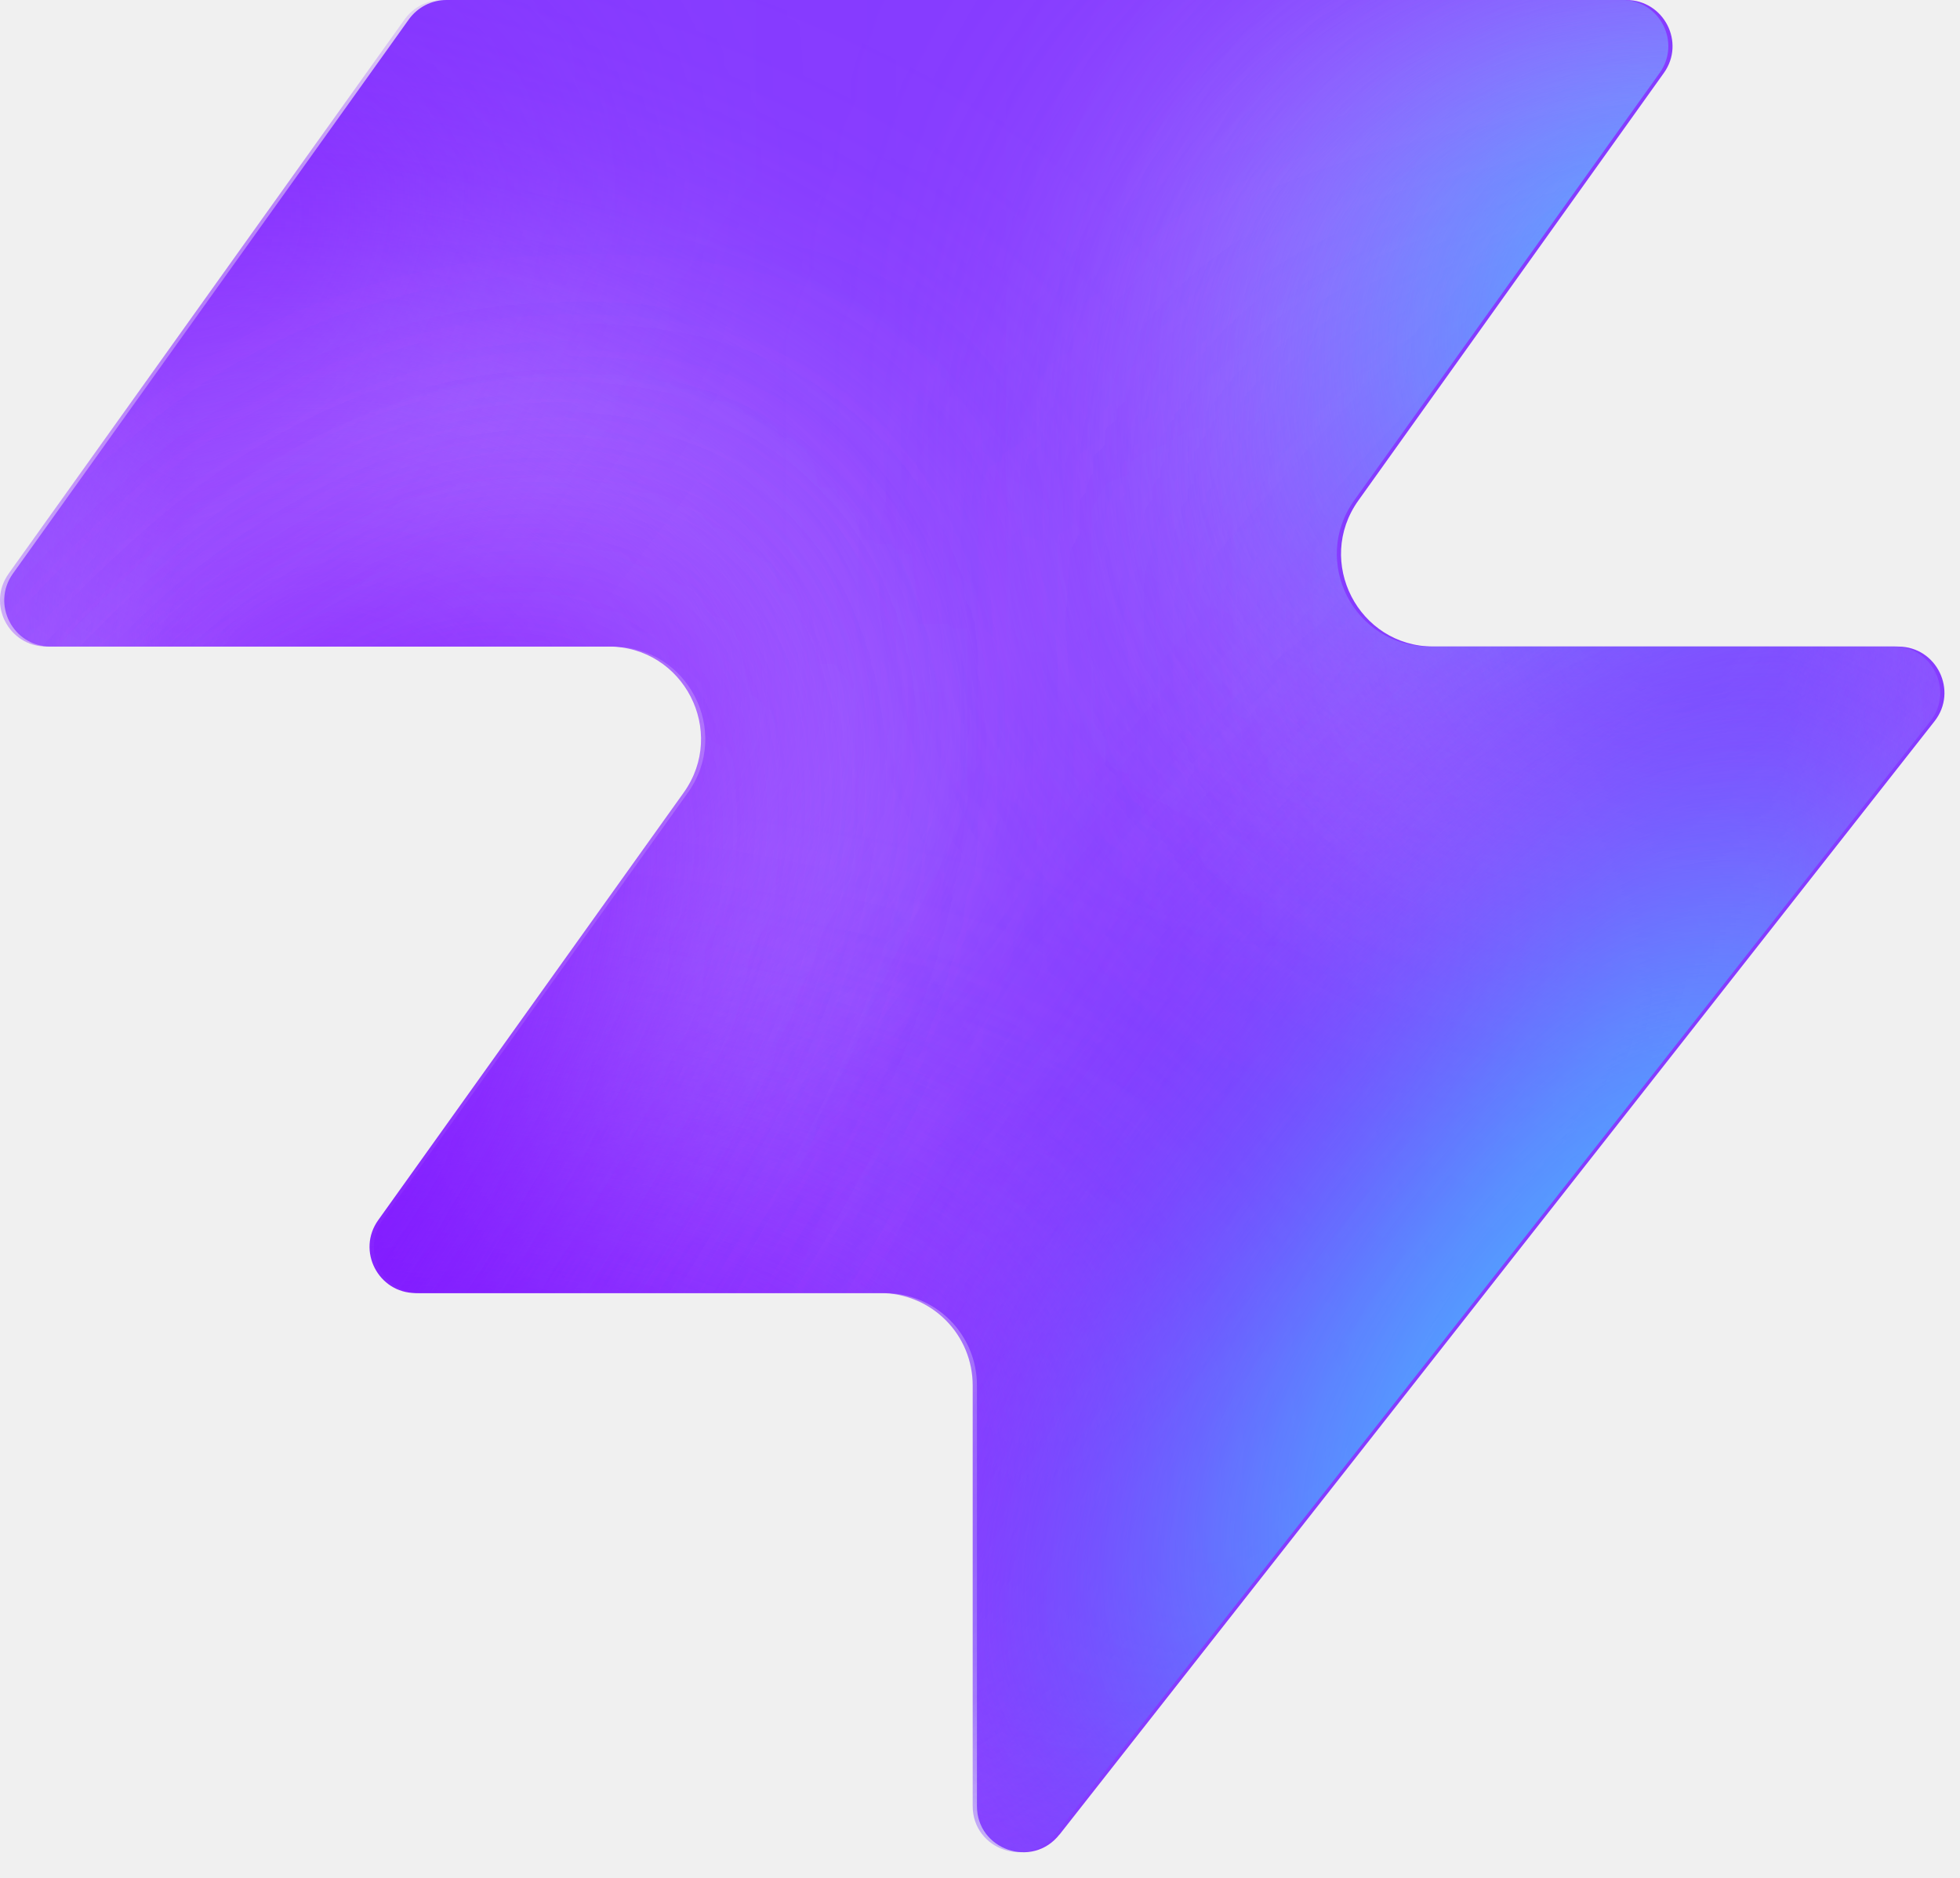
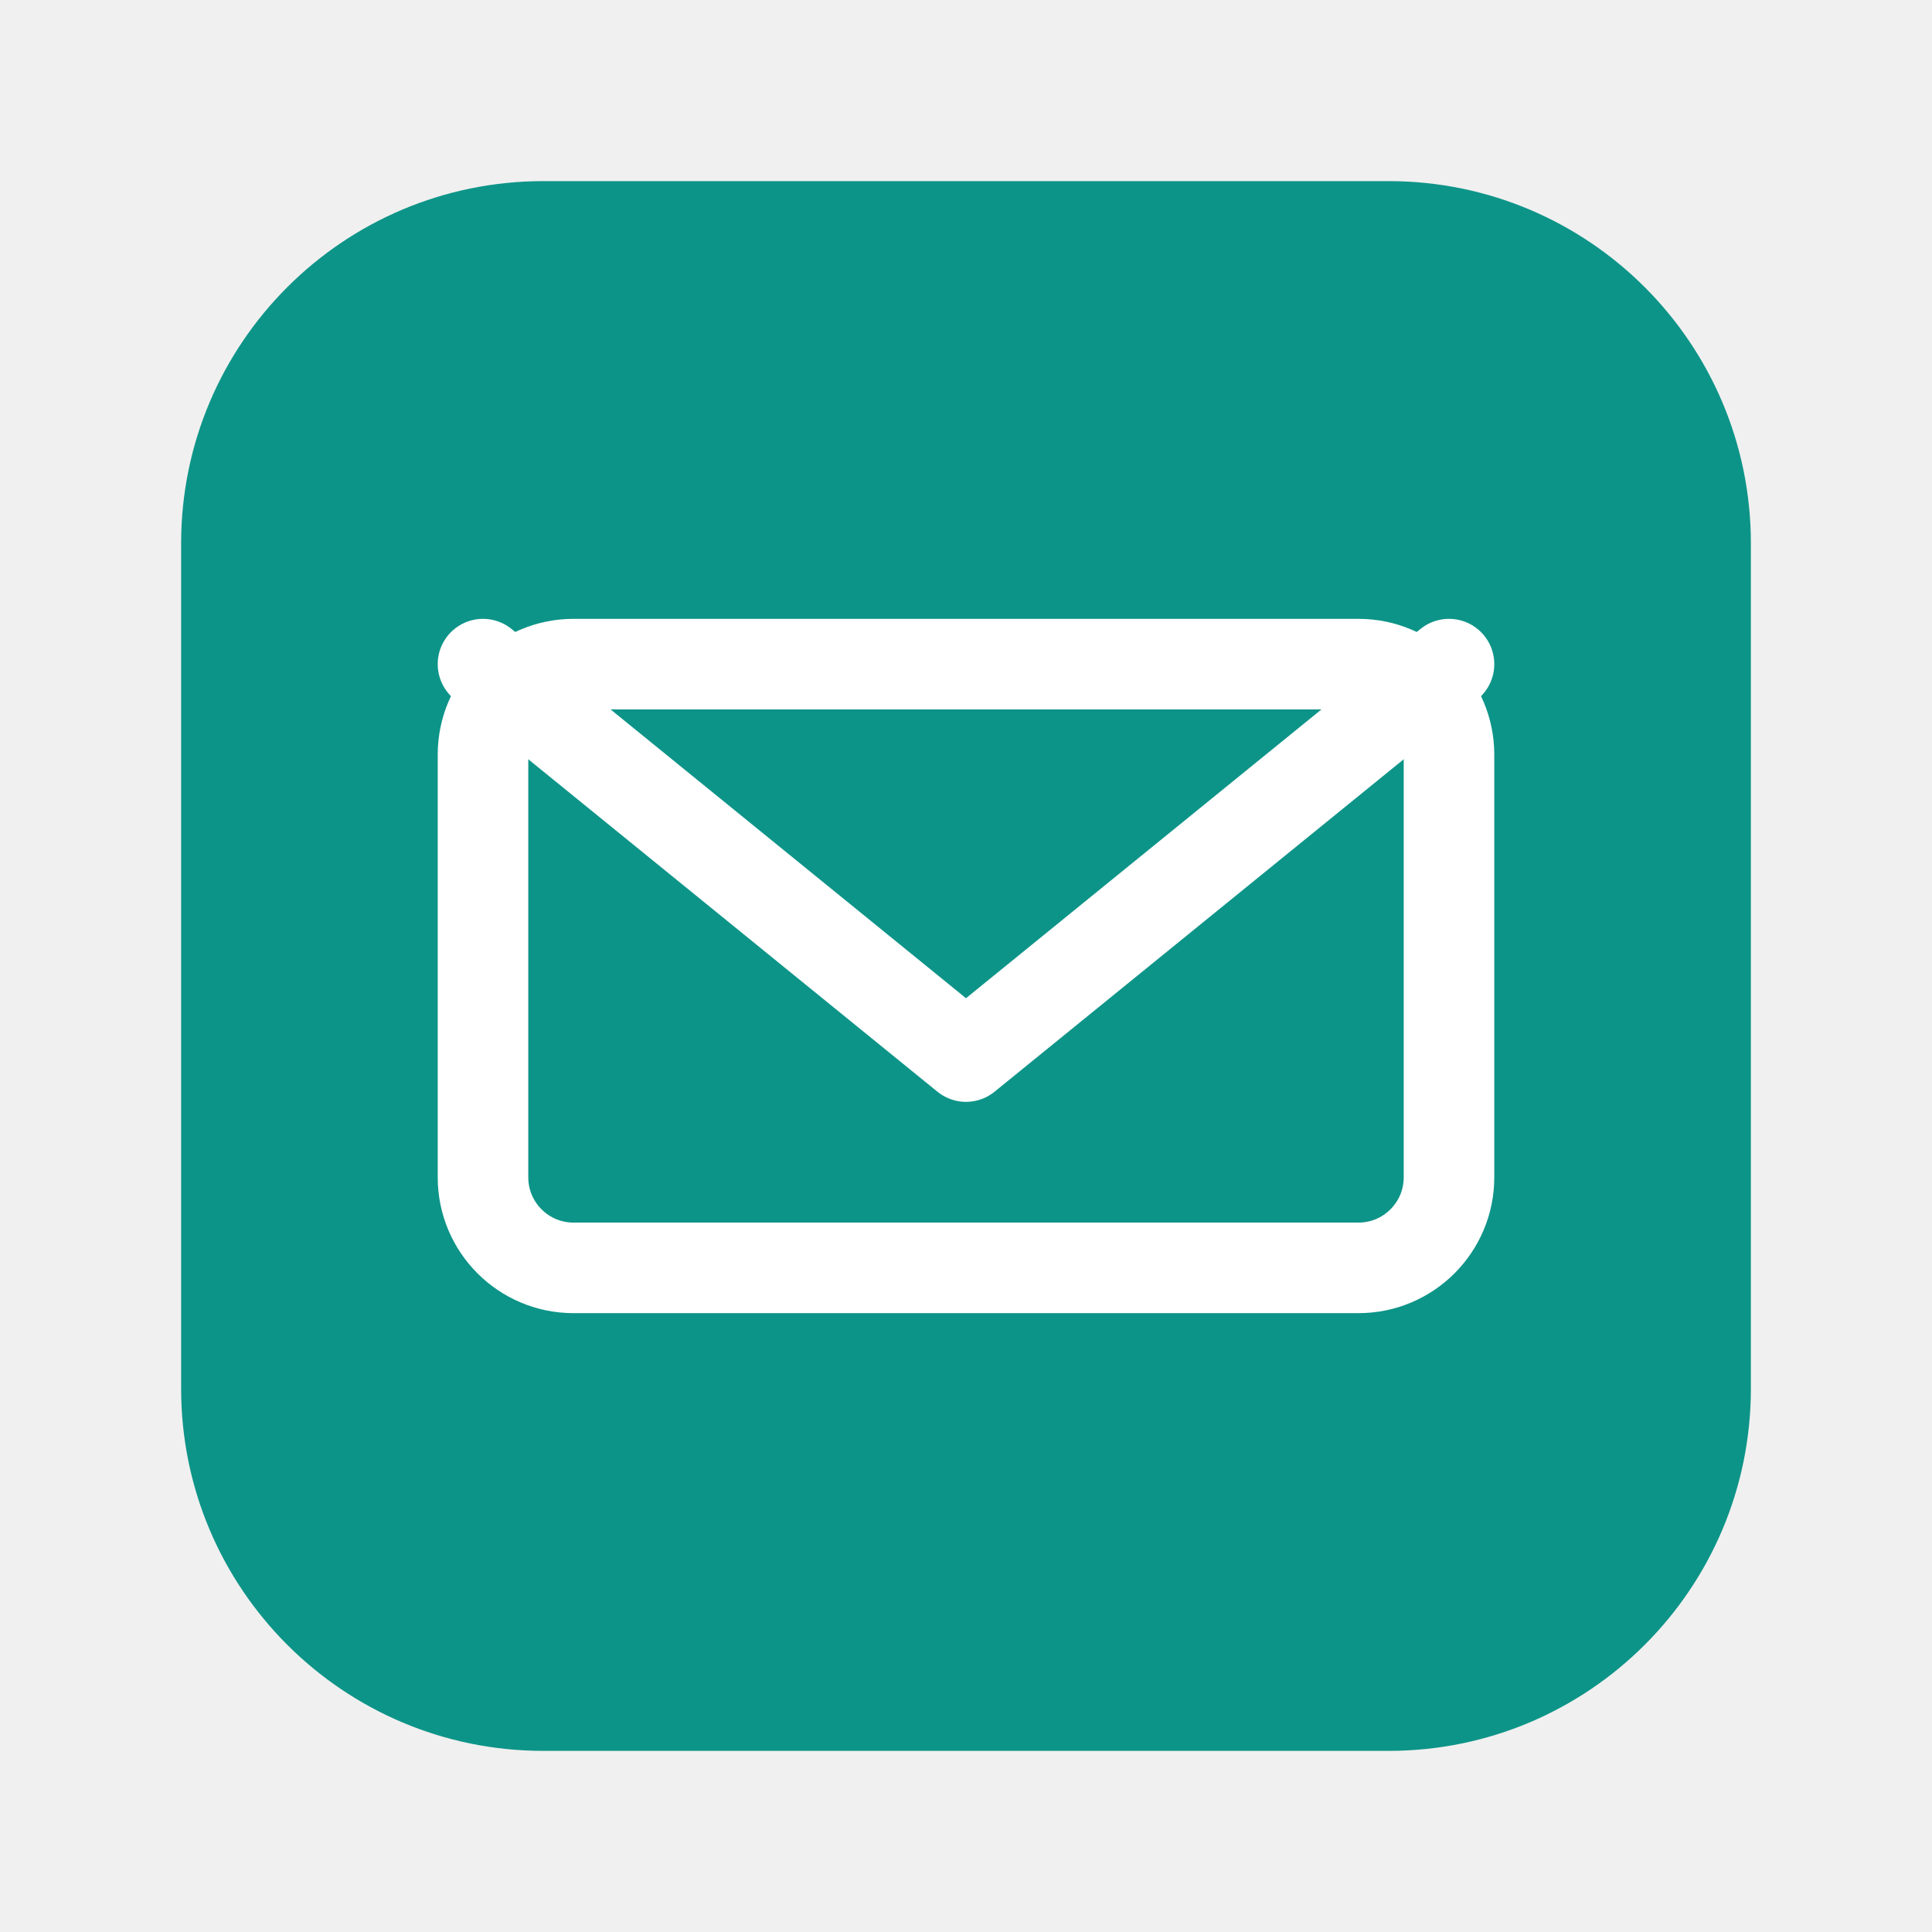
- <svg xmlns="http://www.w3.org/2000/svg" width="48" height="46" fill="none" viewBox="0 0 48 46">
-   <path fill="#863bff" d="M25.946 44.938c-.664.845-2.021.375-2.021-.698V33.937a2.26 2.26 0 0 0-2.262-2.262H10.287c-.92 0-1.456-1.04-.92-1.788l7.48-10.471c1.07-1.497 0-3.578-1.842-3.578H1.237c-.92 0-1.456-1.04-.92-1.788L10.013.474c.214-.297.556-.474.92-.474h28.894c.92 0 1.456 1.04.92 1.788l-7.48 10.471c-1.07 1.498 0 3.579 1.842 3.579h11.377c.943 0 1.473 1.088.89 1.83L25.947 44.94z" style="fill:#863bff;fill:color(display-p3 .525 .23 1);fill-opacity:1" />
-   <mask id="a" width="48" height="46" x="0" y="0" maskUnits="userSpaceOnUse" style="mask-type:alpha">
-     <path fill="#000" d="M25.842 44.938c-.664.844-2.021.375-2.021-.698V33.937a2.26 2.26 0 0 0-2.262-2.262H10.183c-.92 0-1.456-1.04-.92-1.788l7.48-10.471c1.07-1.498 0-3.579-1.842-3.579H1.133c-.92 0-1.456-1.04-.92-1.787L9.91.473c.214-.297.556-.474.92-.474h28.894c.92 0 1.456 1.04.92 1.788l-7.48 10.471c-1.07 1.498 0 3.578 1.842 3.578h11.377c.943 0 1.473 1.088.89 1.832L25.843 44.94z" style="fill:#000;fill-opacity:1" />
-   </mask>
-   <g mask="url(#a)">
-     <g filter="url(#b)">
-       <ellipse cx="5.508" cy="14.704" fill="#ede6ff" rx="5.508" ry="14.704" style="fill:#ede6ff;fill:color(display-p3 .927 .903 1);fill-opacity:1" transform="matrix(.00324 1 1 -.00324 -4.47 31.516)" />
-     </g>
-     <g filter="url(#c)">
-       <ellipse cx="10.399" cy="29.851" fill="#ede6ff" rx="10.399" ry="29.851" style="fill:#ede6ff;fill:color(display-p3 .927 .903 1);fill-opacity:1" transform="matrix(.00324 1 1 -.00324 -39.328 7.883)" />
-     </g>
-     <g filter="url(#d)">
-       <ellipse cx="5.508" cy="30.487" fill="#7e14ff" rx="5.508" ry="30.487" style="fill:#7e14ff;fill:color(display-p3 .492 .077 1);fill-opacity:1" transform="rotate(89.814 -25.913 -14.639)scale(1 -1)" />
-     </g>
-     <g filter="url(#e)">
-       <ellipse cx="5.508" cy="30.599" fill="#7e14ff" rx="5.508" ry="30.599" style="fill:#7e14ff;fill:color(display-p3 .492 .077 1);fill-opacity:1" transform="rotate(89.814 -32.644 -3.334)scale(1 -1)" />
-     </g>
-     <g filter="url(#f)">
-       <ellipse cx="5.508" cy="30.599" fill="#7e14ff" rx="5.508" ry="30.599" style="fill:#7e14ff;fill:color(display-p3 .492 .077 1);fill-opacity:1" transform="matrix(.00324 1 1 -.00324 -34.34 30.47)" />
-     </g>
-     <g filter="url(#g)">
-       <ellipse cx="14.072" cy="22.078" fill="#ede6ff" rx="14.072" ry="22.078" style="fill:#ede6ff;fill:color(display-p3 .927 .903 1);fill-opacity:1" transform="rotate(93.35 24.506 48.493)scale(-1 1)" />
-     </g>
-     <g filter="url(#h)">
-       <ellipse cx="3.47" cy="21.501" fill="#7e14ff" rx="3.47" ry="21.501" style="fill:#7e14ff;fill:color(display-p3 .492 .077 1);fill-opacity:1" transform="rotate(89.009 28.708 47.59)scale(-1 1)" />
-     </g>
-     <g filter="url(#i)">
-       <ellipse cx="3.47" cy="21.501" fill="#7e14ff" rx="3.47" ry="21.501" style="fill:#7e14ff;fill:color(display-p3 .492 .077 1);fill-opacity:1" transform="rotate(89.009 28.708 47.59)scale(-1 1)" />
-     </g>
-     <g filter="url(#j)">
-       <ellipse cx=".387" cy="8.972" fill="#7e14ff" rx="4.407" ry="29.108" style="fill:#7e14ff;fill:color(display-p3 .492 .077 1);fill-opacity:1" transform="rotate(39.51 .387 8.972)" />
-     </g>
-     <g filter="url(#k)">
-       <ellipse cx="47.523" cy="-6.092" fill="#7e14ff" rx="4.407" ry="29.108" style="fill:#7e14ff;fill:color(display-p3 .492 .077 1);fill-opacity:1" transform="rotate(37.892 47.523 -6.092)" />
-     </g>
-     <g filter="url(#l)">
-       <ellipse cx="41.412" cy="6.333" fill="#47bfff" rx="5.971" ry="9.665" style="fill:#47bfff;fill:color(display-p3 .28 .748 1);fill-opacity:1" transform="rotate(37.892 41.412 6.333)" />
-     </g>
-     <g filter="url(#m)">
-       <ellipse cx="-1.879" cy="38.332" fill="#7e14ff" rx="4.407" ry="29.108" style="fill:#7e14ff;fill:color(display-p3 .492 .077 1);fill-opacity:1" transform="rotate(37.892 -1.88 38.332)" />
-     </g>
-     <g filter="url(#n)">
-       <ellipse cx="-1.879" cy="38.332" fill="#7e14ff" rx="4.407" ry="29.108" style="fill:#7e14ff;fill:color(display-p3 .492 .077 1);fill-opacity:1" transform="rotate(37.892 -1.88 38.332)" />
-     </g>
-     <g filter="url(#o)">
-       <ellipse cx="35.651" cy="29.907" fill="#7e14ff" rx="4.407" ry="29.108" style="fill:#7e14ff;fill:color(display-p3 .492 .077 1);fill-opacity:1" transform="rotate(37.892 35.651 29.907)" />
-     </g>
-     <g filter="url(#p)">
-       <ellipse cx="38.418" cy="32.4" fill="#47bfff" rx="5.971" ry="15.297" style="fill:#47bfff;fill:color(display-p3 .28 .748 1);fill-opacity:1" transform="rotate(37.892 38.418 32.4)" />
-     </g>
-   </g>
-   <defs>
-     <filter id="b" width="60.045" height="41.654" x="-19.77" y="16.149" color-interpolation-filters="sRGB" filterUnits="userSpaceOnUse">
-       <feFlood flood-opacity="0" result="BackgroundImageFix" />
-       <feBlend in="SourceGraphic" in2="BackgroundImageFix" result="shape" />
-       <feGaussianBlur result="effect1_foregroundBlur_2002_17158" stdDeviation="7.659" />
-     </filter>
-     <filter id="c" width="90.34" height="51.437" x="-54.613" y="-7.533" color-interpolation-filters="sRGB" filterUnits="userSpaceOnUse">
-       <feFlood flood-opacity="0" result="BackgroundImageFix" />
-       <feBlend in="SourceGraphic" in2="BackgroundImageFix" result="shape" />
-       <feGaussianBlur result="effect1_foregroundBlur_2002_17158" stdDeviation="7.659" />
-     </filter>
-     <filter id="d" width="79.355" height="29.4" x="-49.64" y="2.03" color-interpolation-filters="sRGB" filterUnits="userSpaceOnUse">
-       <feFlood flood-opacity="0" result="BackgroundImageFix" />
-       <feBlend in="SourceGraphic" in2="BackgroundImageFix" result="shape" />
-       <feGaussianBlur result="effect1_foregroundBlur_2002_17158" stdDeviation="4.596" />
-     </filter>
-     <filter id="e" width="79.579" height="29.4" x="-45.045" y="20.029" color-interpolation-filters="sRGB" filterUnits="userSpaceOnUse">
-       <feFlood flood-opacity="0" result="BackgroundImageFix" />
-       <feBlend in="SourceGraphic" in2="BackgroundImageFix" result="shape" />
-       <feGaussianBlur result="effect1_foregroundBlur_2002_17158" stdDeviation="4.596" />
-     </filter>
-     <filter id="f" width="79.579" height="29.4" x="-43.513" y="21.178" color-interpolation-filters="sRGB" filterUnits="userSpaceOnUse">
-       <feFlood flood-opacity="0" result="BackgroundImageFix" />
-       <feBlend in="SourceGraphic" in2="BackgroundImageFix" result="shape" />
-       <feGaussianBlur result="effect1_foregroundBlur_2002_17158" stdDeviation="4.596" />
-     </filter>
-     <filter id="g" width="74.749" height="58.852" x="15.756" y="-17.901" color-interpolation-filters="sRGB" filterUnits="userSpaceOnUse">
-       <feFlood flood-opacity="0" result="BackgroundImageFix" />
-       <feBlend in="SourceGraphic" in2="BackgroundImageFix" result="shape" />
-       <feGaussianBlur result="effect1_foregroundBlur_2002_17158" stdDeviation="7.659" />
-     </filter>
-     <filter id="h" width="61.377" height="25.362" x="23.548" y="2.284" color-interpolation-filters="sRGB" filterUnits="userSpaceOnUse">
-       <feFlood flood-opacity="0" result="BackgroundImageFix" />
-       <feBlend in="SourceGraphic" in2="BackgroundImageFix" result="shape" />
-       <feGaussianBlur result="effect1_foregroundBlur_2002_17158" stdDeviation="4.596" />
-     </filter>
-     <filter id="i" width="61.377" height="25.362" x="23.548" y="2.284" color-interpolation-filters="sRGB" filterUnits="userSpaceOnUse">
-       <feFlood flood-opacity="0" result="BackgroundImageFix" />
-       <feBlend in="SourceGraphic" in2="BackgroundImageFix" result="shape" />
-       <feGaussianBlur result="effect1_foregroundBlur_2002_17158" stdDeviation="4.596" />
-     </filter>
-     <filter id="j" width="56.045" height="63.649" x="-27.636" y="-22.853" color-interpolation-filters="sRGB" filterUnits="userSpaceOnUse">
-       <feFlood flood-opacity="0" result="BackgroundImageFix" />
-       <feBlend in="SourceGraphic" in2="BackgroundImageFix" result="shape" />
-       <feGaussianBlur result="effect1_foregroundBlur_2002_17158" stdDeviation="4.596" />
-     </filter>
-     <filter id="k" width="54.814" height="64.646" x="20.116" y="-38.415" color-interpolation-filters="sRGB" filterUnits="userSpaceOnUse">
-       <feFlood flood-opacity="0" result="BackgroundImageFix" />
-       <feBlend in="SourceGraphic" in2="BackgroundImageFix" result="shape" />
-       <feGaussianBlur result="effect1_foregroundBlur_2002_17158" stdDeviation="4.596" />
-     </filter>
-     <filter id="l" width="33.541" height="35.313" x="24.641" y="-11.323" color-interpolation-filters="sRGB" filterUnits="userSpaceOnUse">
-       <feFlood flood-opacity="0" result="BackgroundImageFix" />
-       <feBlend in="SourceGraphic" in2="BackgroundImageFix" result="shape" />
-       <feGaussianBlur result="effect1_foregroundBlur_2002_17158" stdDeviation="4.596" />
-     </filter>
-     <filter id="m" width="54.814" height="64.646" x="-29.286" y="6.009" color-interpolation-filters="sRGB" filterUnits="userSpaceOnUse">
-       <feFlood flood-opacity="0" result="BackgroundImageFix" />
-       <feBlend in="SourceGraphic" in2="BackgroundImageFix" result="shape" />
-       <feGaussianBlur result="effect1_foregroundBlur_2002_17158" stdDeviation="4.596" />
-     </filter>
-     <filter id="n" width="54.814" height="64.646" x="-29.286" y="6.009" color-interpolation-filters="sRGB" filterUnits="userSpaceOnUse">
-       <feFlood flood-opacity="0" result="BackgroundImageFix" />
-       <feBlend in="SourceGraphic" in2="BackgroundImageFix" result="shape" />
-       <feGaussianBlur result="effect1_foregroundBlur_2002_17158" stdDeviation="4.596" />
-     </filter>
-     <filter id="o" width="54.814" height="64.646" x="8.244" y="-2.416" color-interpolation-filters="sRGB" filterUnits="userSpaceOnUse">
-       <feFlood flood-opacity="0" result="BackgroundImageFix" />
-       <feBlend in="SourceGraphic" in2="BackgroundImageFix" result="shape" />
-       <feGaussianBlur result="effect1_foregroundBlur_2002_17158" stdDeviation="4.596" />
-     </filter>
-     <filter id="p" width="39.409" height="43.623" x="18.713" y="10.588" color-interpolation-filters="sRGB" filterUnits="userSpaceOnUse">
-       <feFlood flood-opacity="0" result="BackgroundImageFix" />
-       <feBlend in="SourceGraphic" in2="BackgroundImageFix" result="shape" />
-       <feGaussianBlur result="effect1_foregroundBlur_2002_17158" stdDeviation="4.596" />
-     </filter>
-   </defs>
+ <svg xmlns="http://www.w3.org/2000/svg" viewBox="0 0 64 64" fill="none">
+   <rect x="6" y="6" width="52" height="52" rx="12" fill="#0D9488" />
+   <rect x="16" y="22" width="32" height="20" rx="3" stroke="white" stroke-width="3" />
+   <path d="M16 22L32 35L48 22" stroke="white" stroke-width="3" stroke-linecap="round" stroke-linejoin="round" />
</svg>
